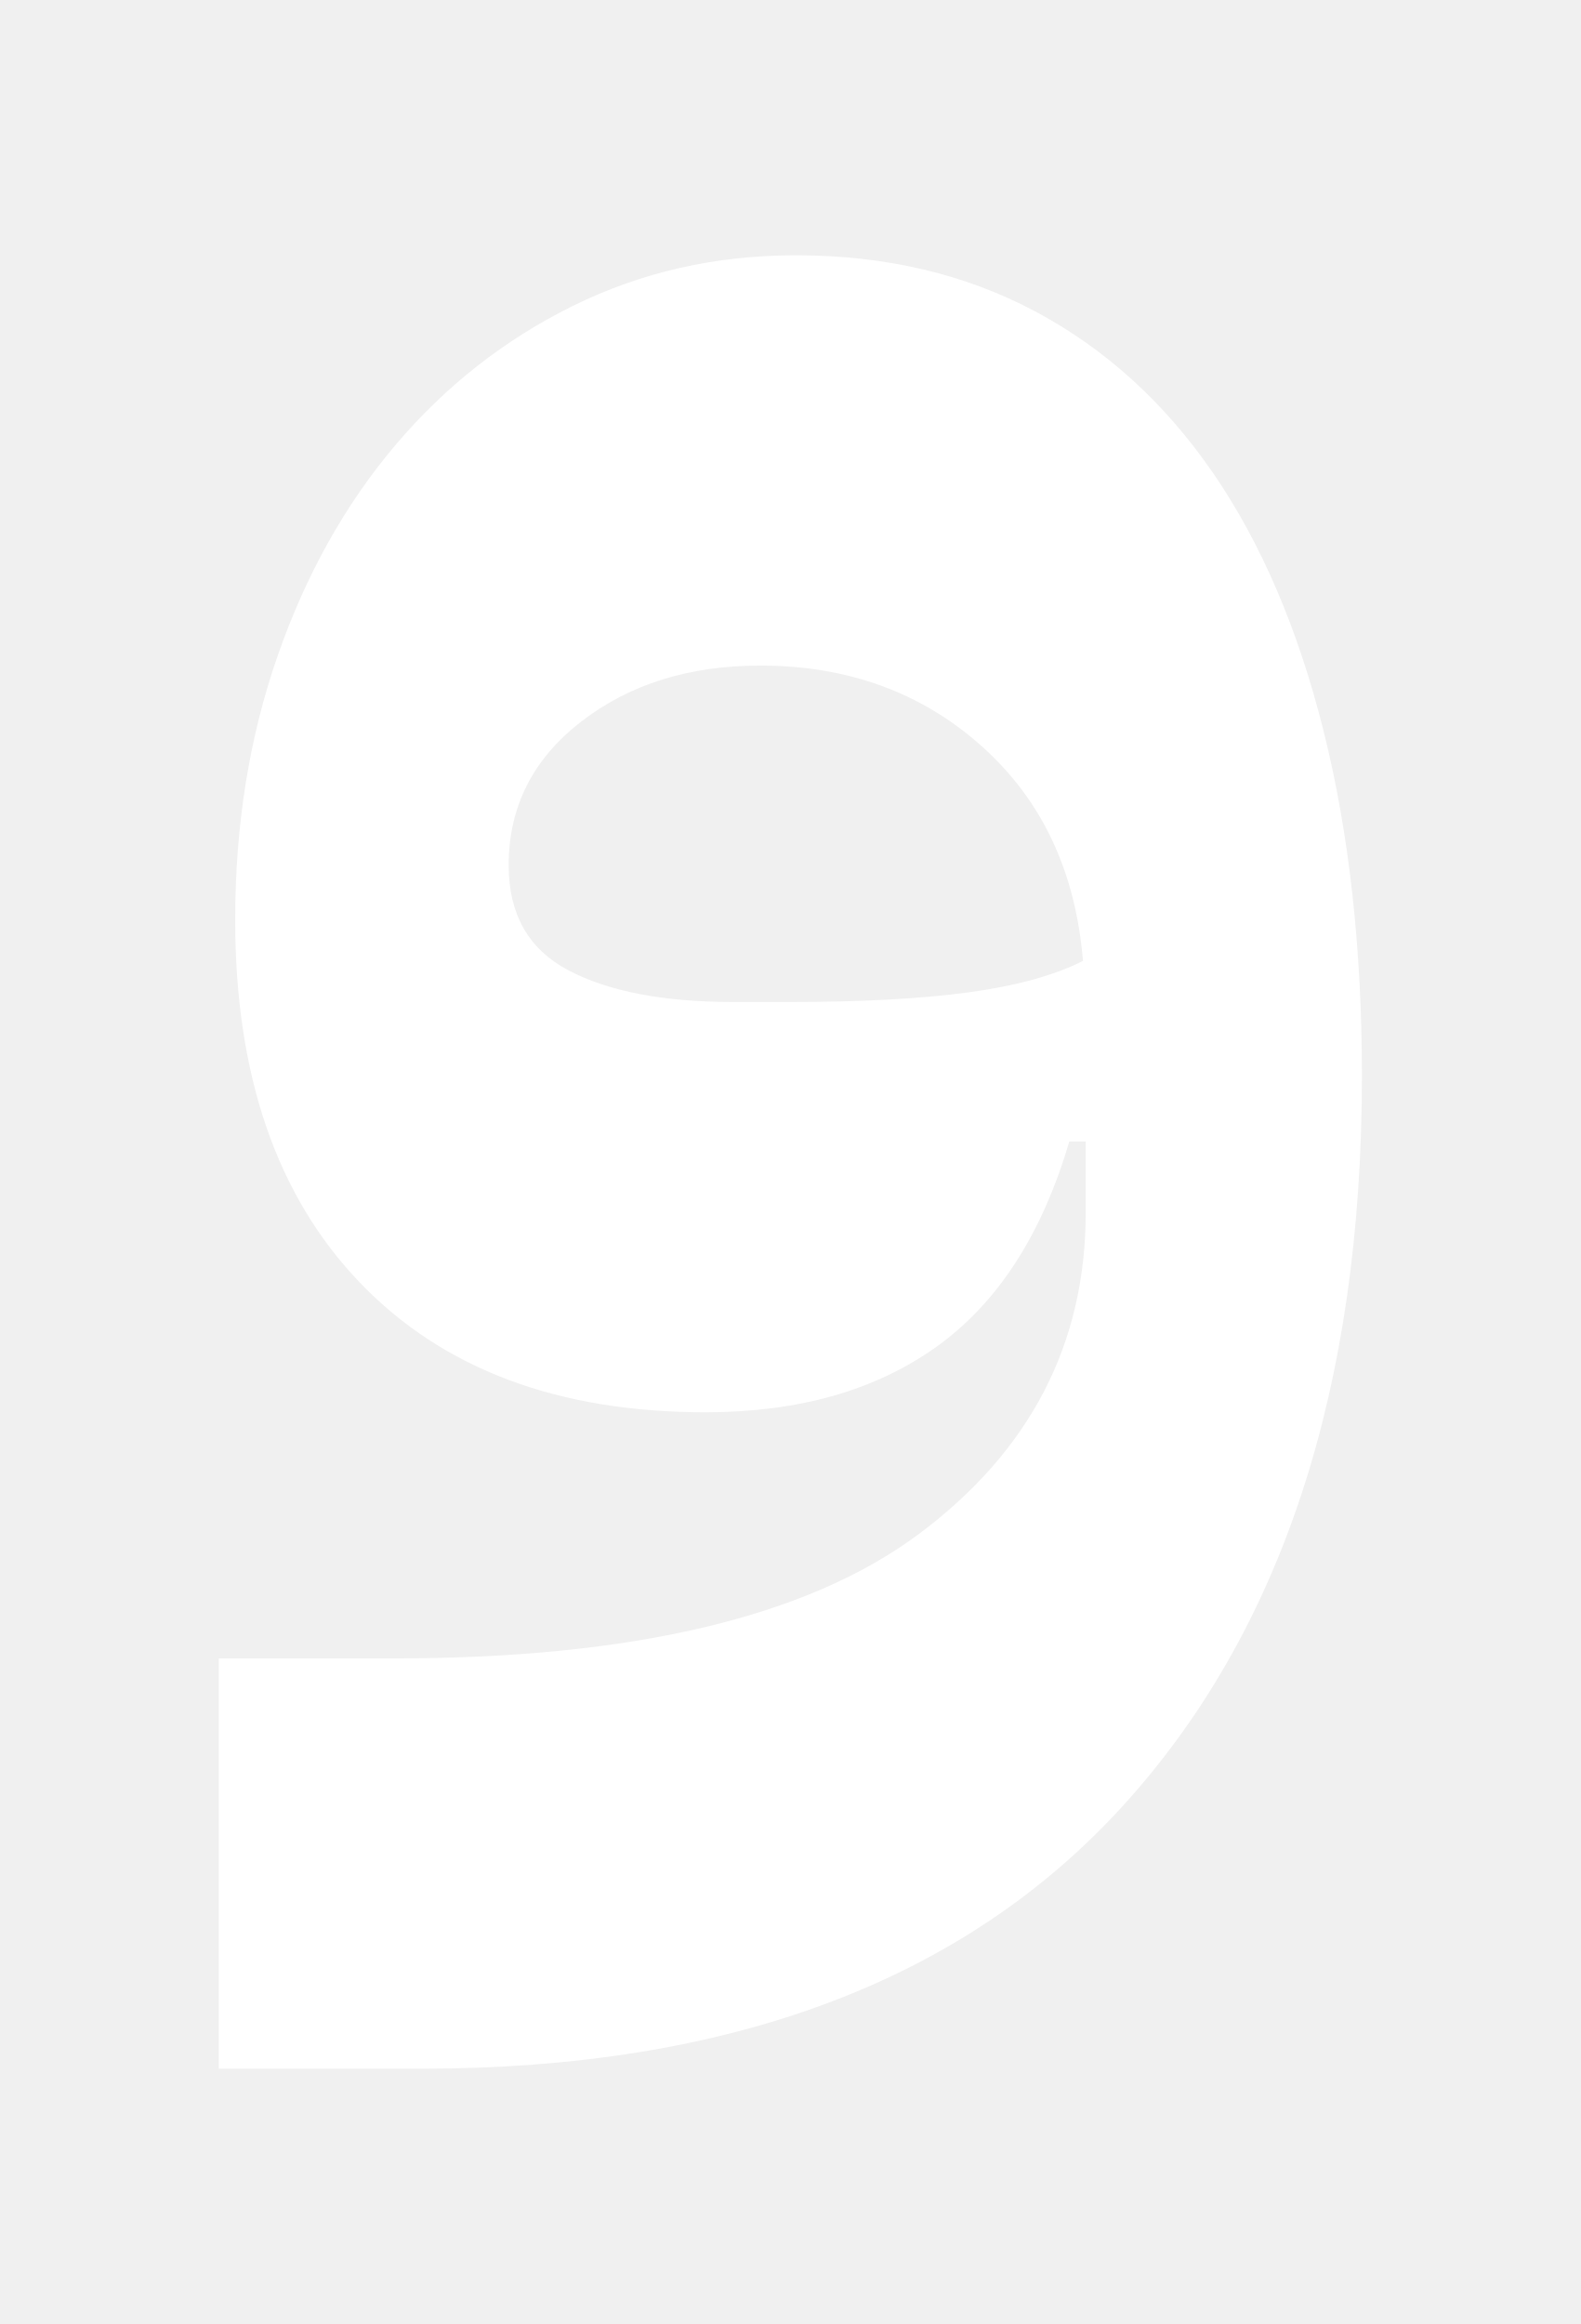
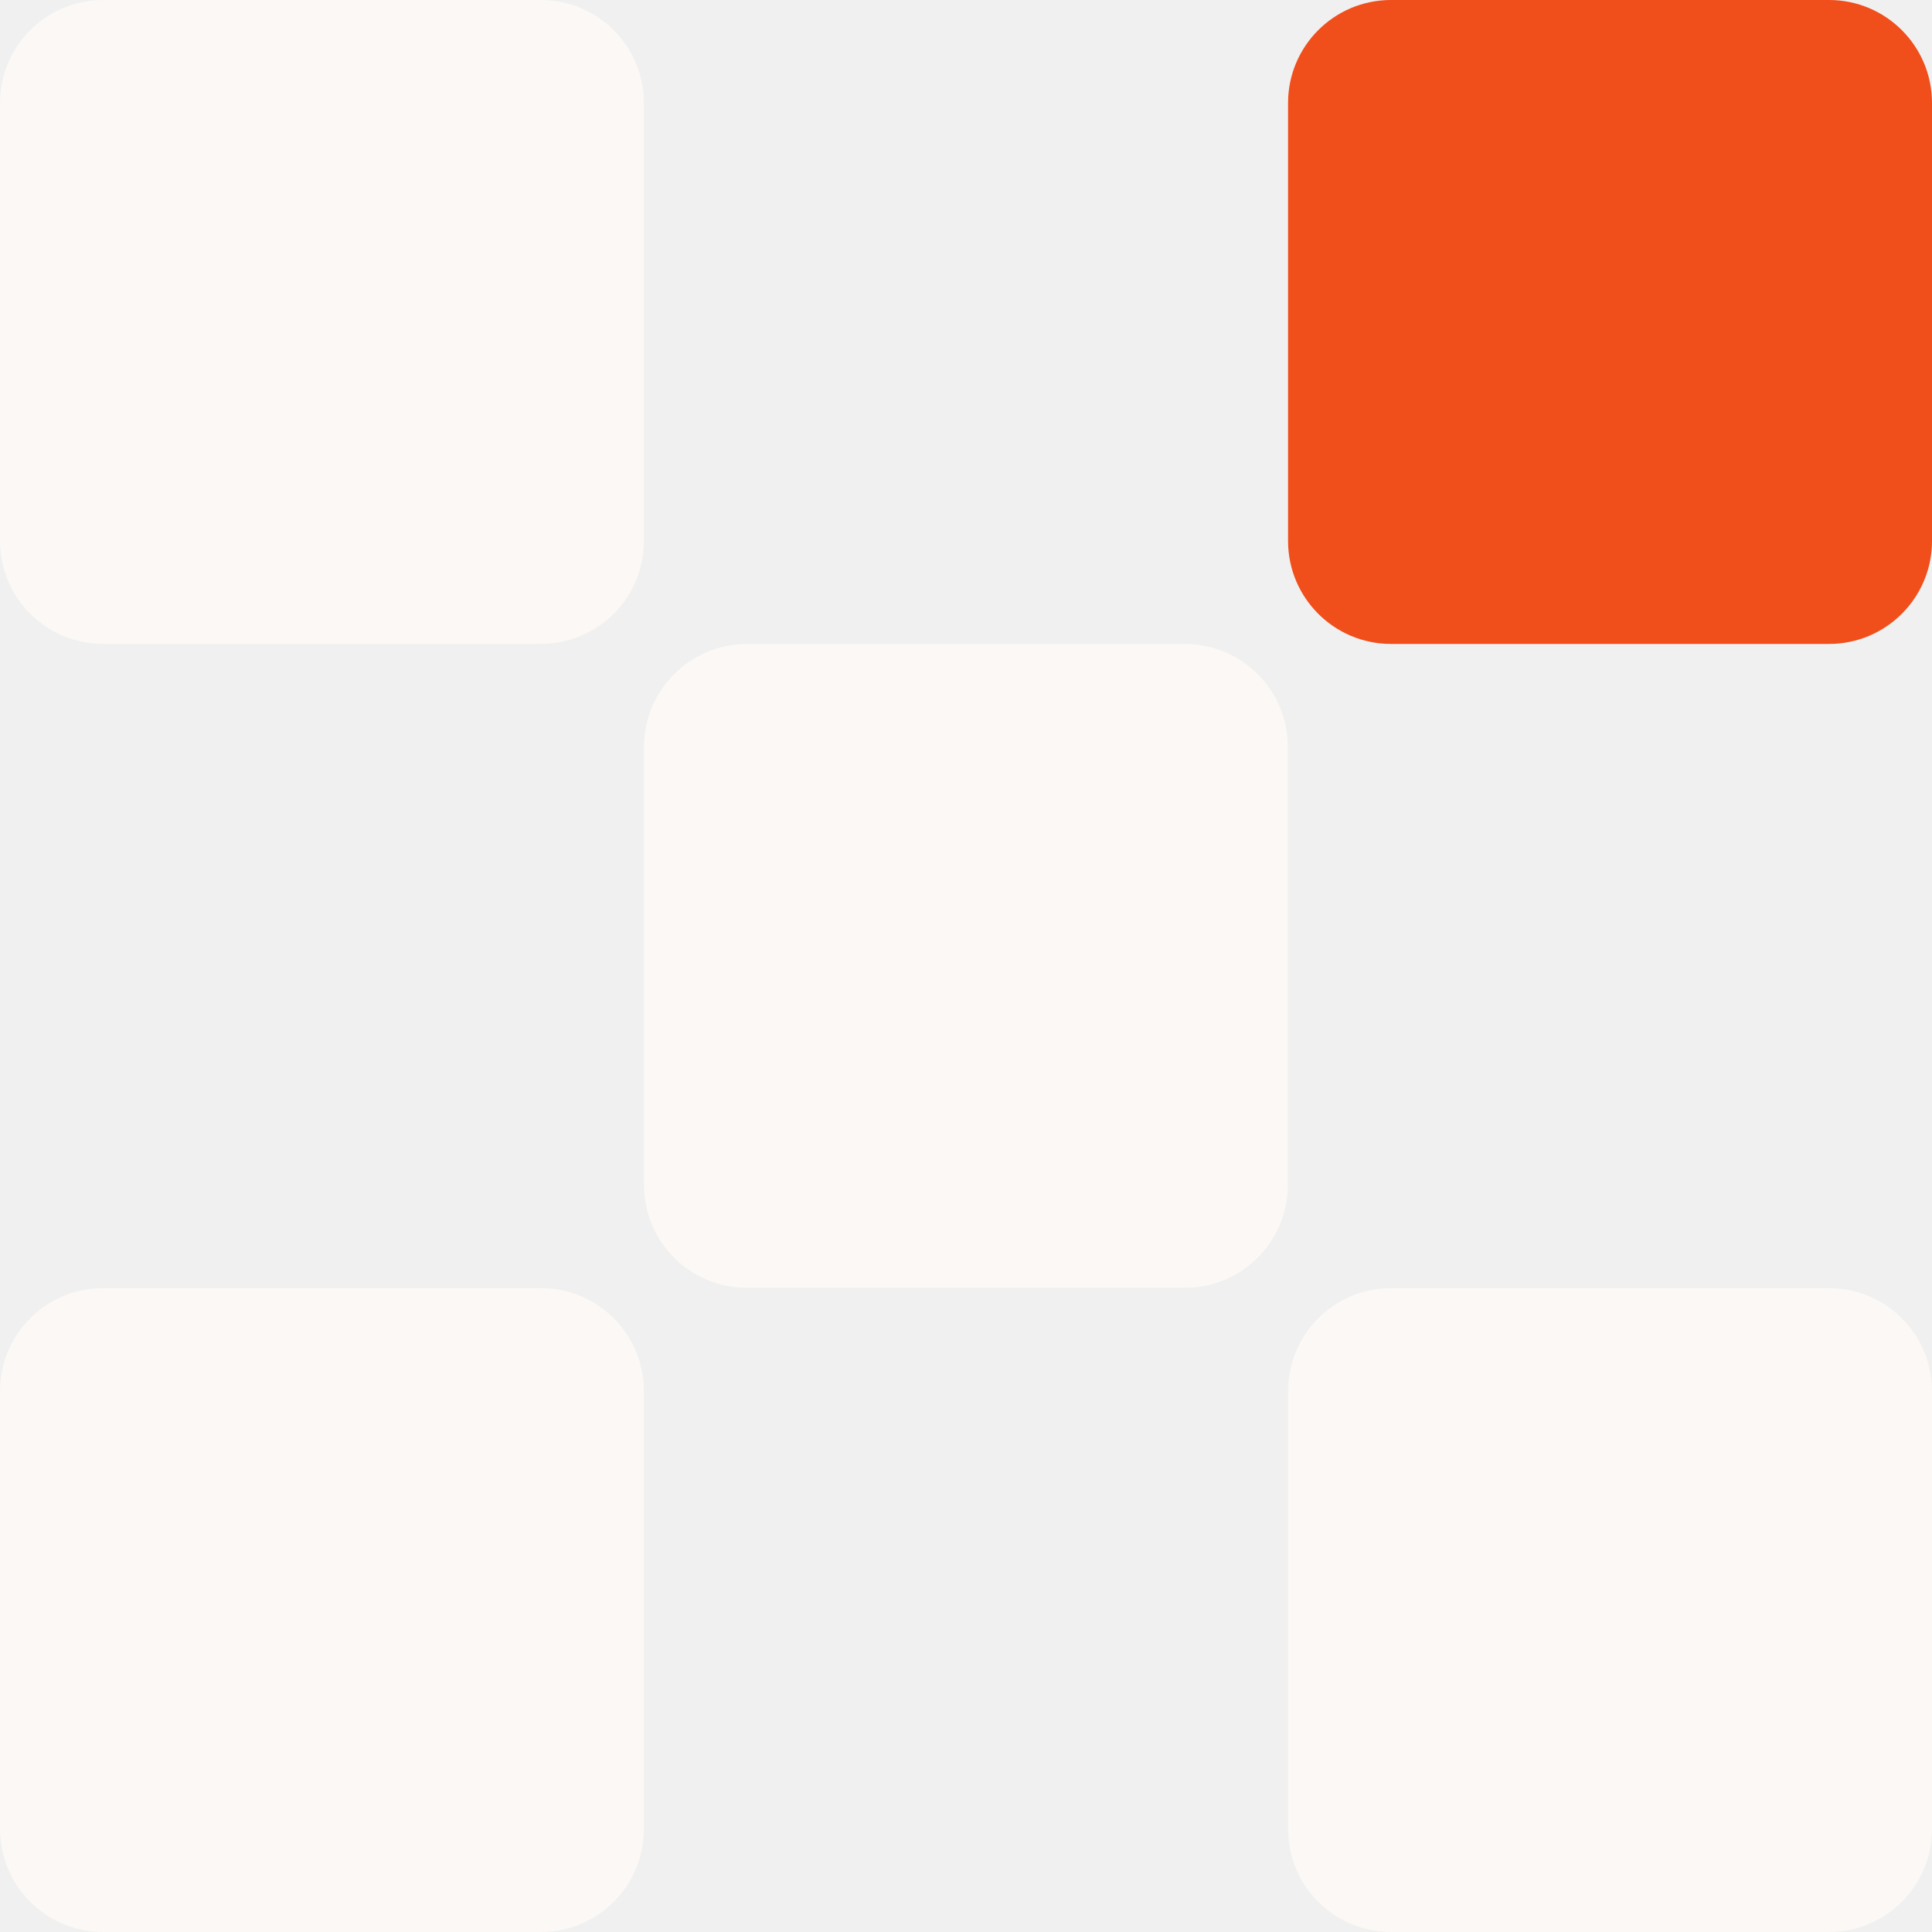
- <svg xmlns="http://www.w3.org/2000/svg" viewBox="0 0 173.40 254.90" width="173.40" height="254.90" role="img" aria-label="وصل">
-   <path transform="translate(15.00 154.90)" fill="#FFFFFF" d="M9.0 27.0H28.2Q67.5 27.0 85.8 13.35Q104.1 -0.3 104.1 -21.9V-29.7H102.3Q97.8 -14.4 87.75 -7.2Q77.7 0.0 62.4 0.0Q38.1 0.0 24.45 -14.25Q10.8 -28.5 10.8 -54.0Q10.8 -69.6 15.45 -82.95Q20.1 -96.3 28.35 -106.05Q36.6 -115.8 47.85 -121.35Q59.1 -126.9 72.3 -126.9Q87.0 -126.9 98.55 -120.75Q110.1 -114.6 118.05 -103.05Q126.0 -91.5 130.2 -74.7Q134.4 -57.9 134.4 -36.9Q134.4 14.4 108.15 43.2Q81.9 72.0 31.2 72.0H9.0ZM71.7 -45.0Q83.4 -45.0 91.2 -46.05Q99.0 -47.1 103.8 -49.5Q102.6 -64.2 92.7 -73.05Q82.8 -81.9 68.4 -81.9Q56.7 -81.9 48.75 -75.75Q40.8 -69.6 40.8 -60.0Q40.8 -51.9 47.4 -48.45Q54.0 -45.0 65.4 -45.0Z" />
+ <svg xmlns="http://www.w3.org/2000/svg" viewBox="0 0 100 100" role="img" aria-label="PIXA">
+   <rect x="0.00" y="0.00" width="33.33" height="33.33" rx="5.33" fill="#FBF8F5" />
+   <rect x="66.67" y="0.00" width="33.33" height="33.33" rx="5.33" fill="#F04E1A" />
+   <rect x="33.33" y="33.33" width="33.33" height="33.33" rx="5.33" fill="#FBF8F5" />
+   <rect x="0.00" y="66.67" width="33.33" height="33.33" rx="5.33" fill="#FBF8F5" />
+   <rect x="66.67" y="66.67" width="33.33" height="33.33" rx="5.33" fill="#FBF8F5" />
</svg>
